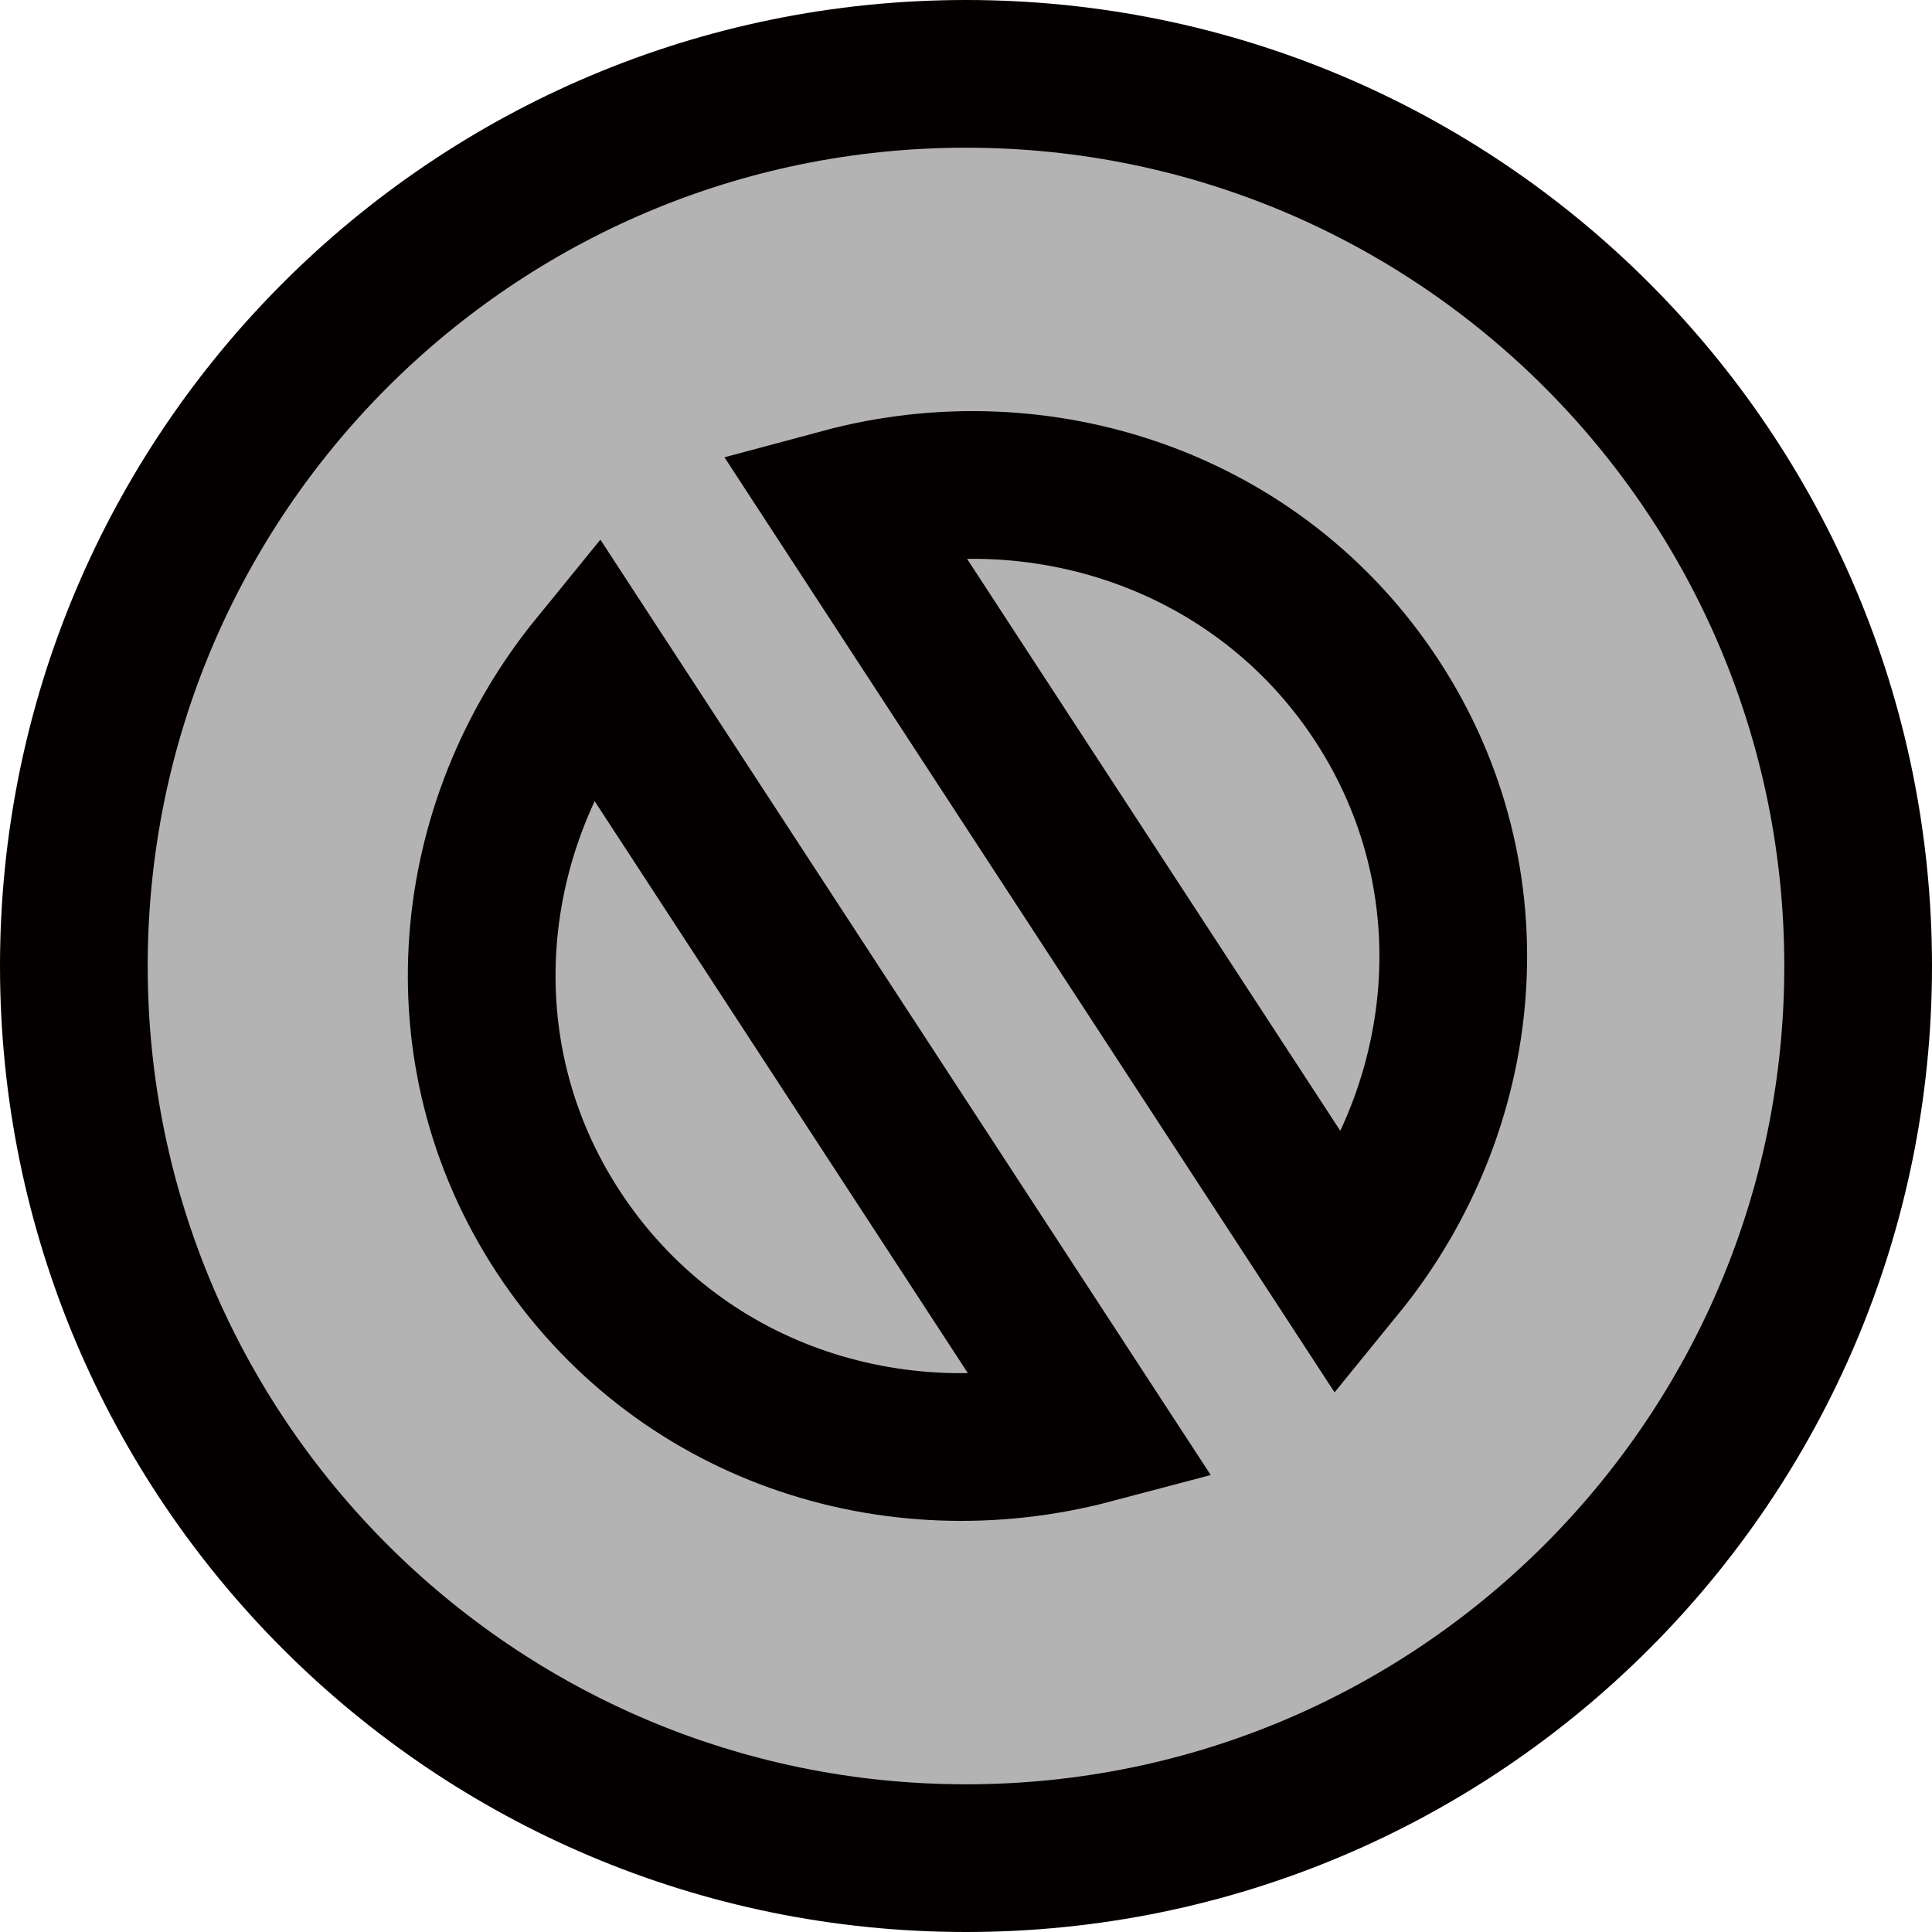
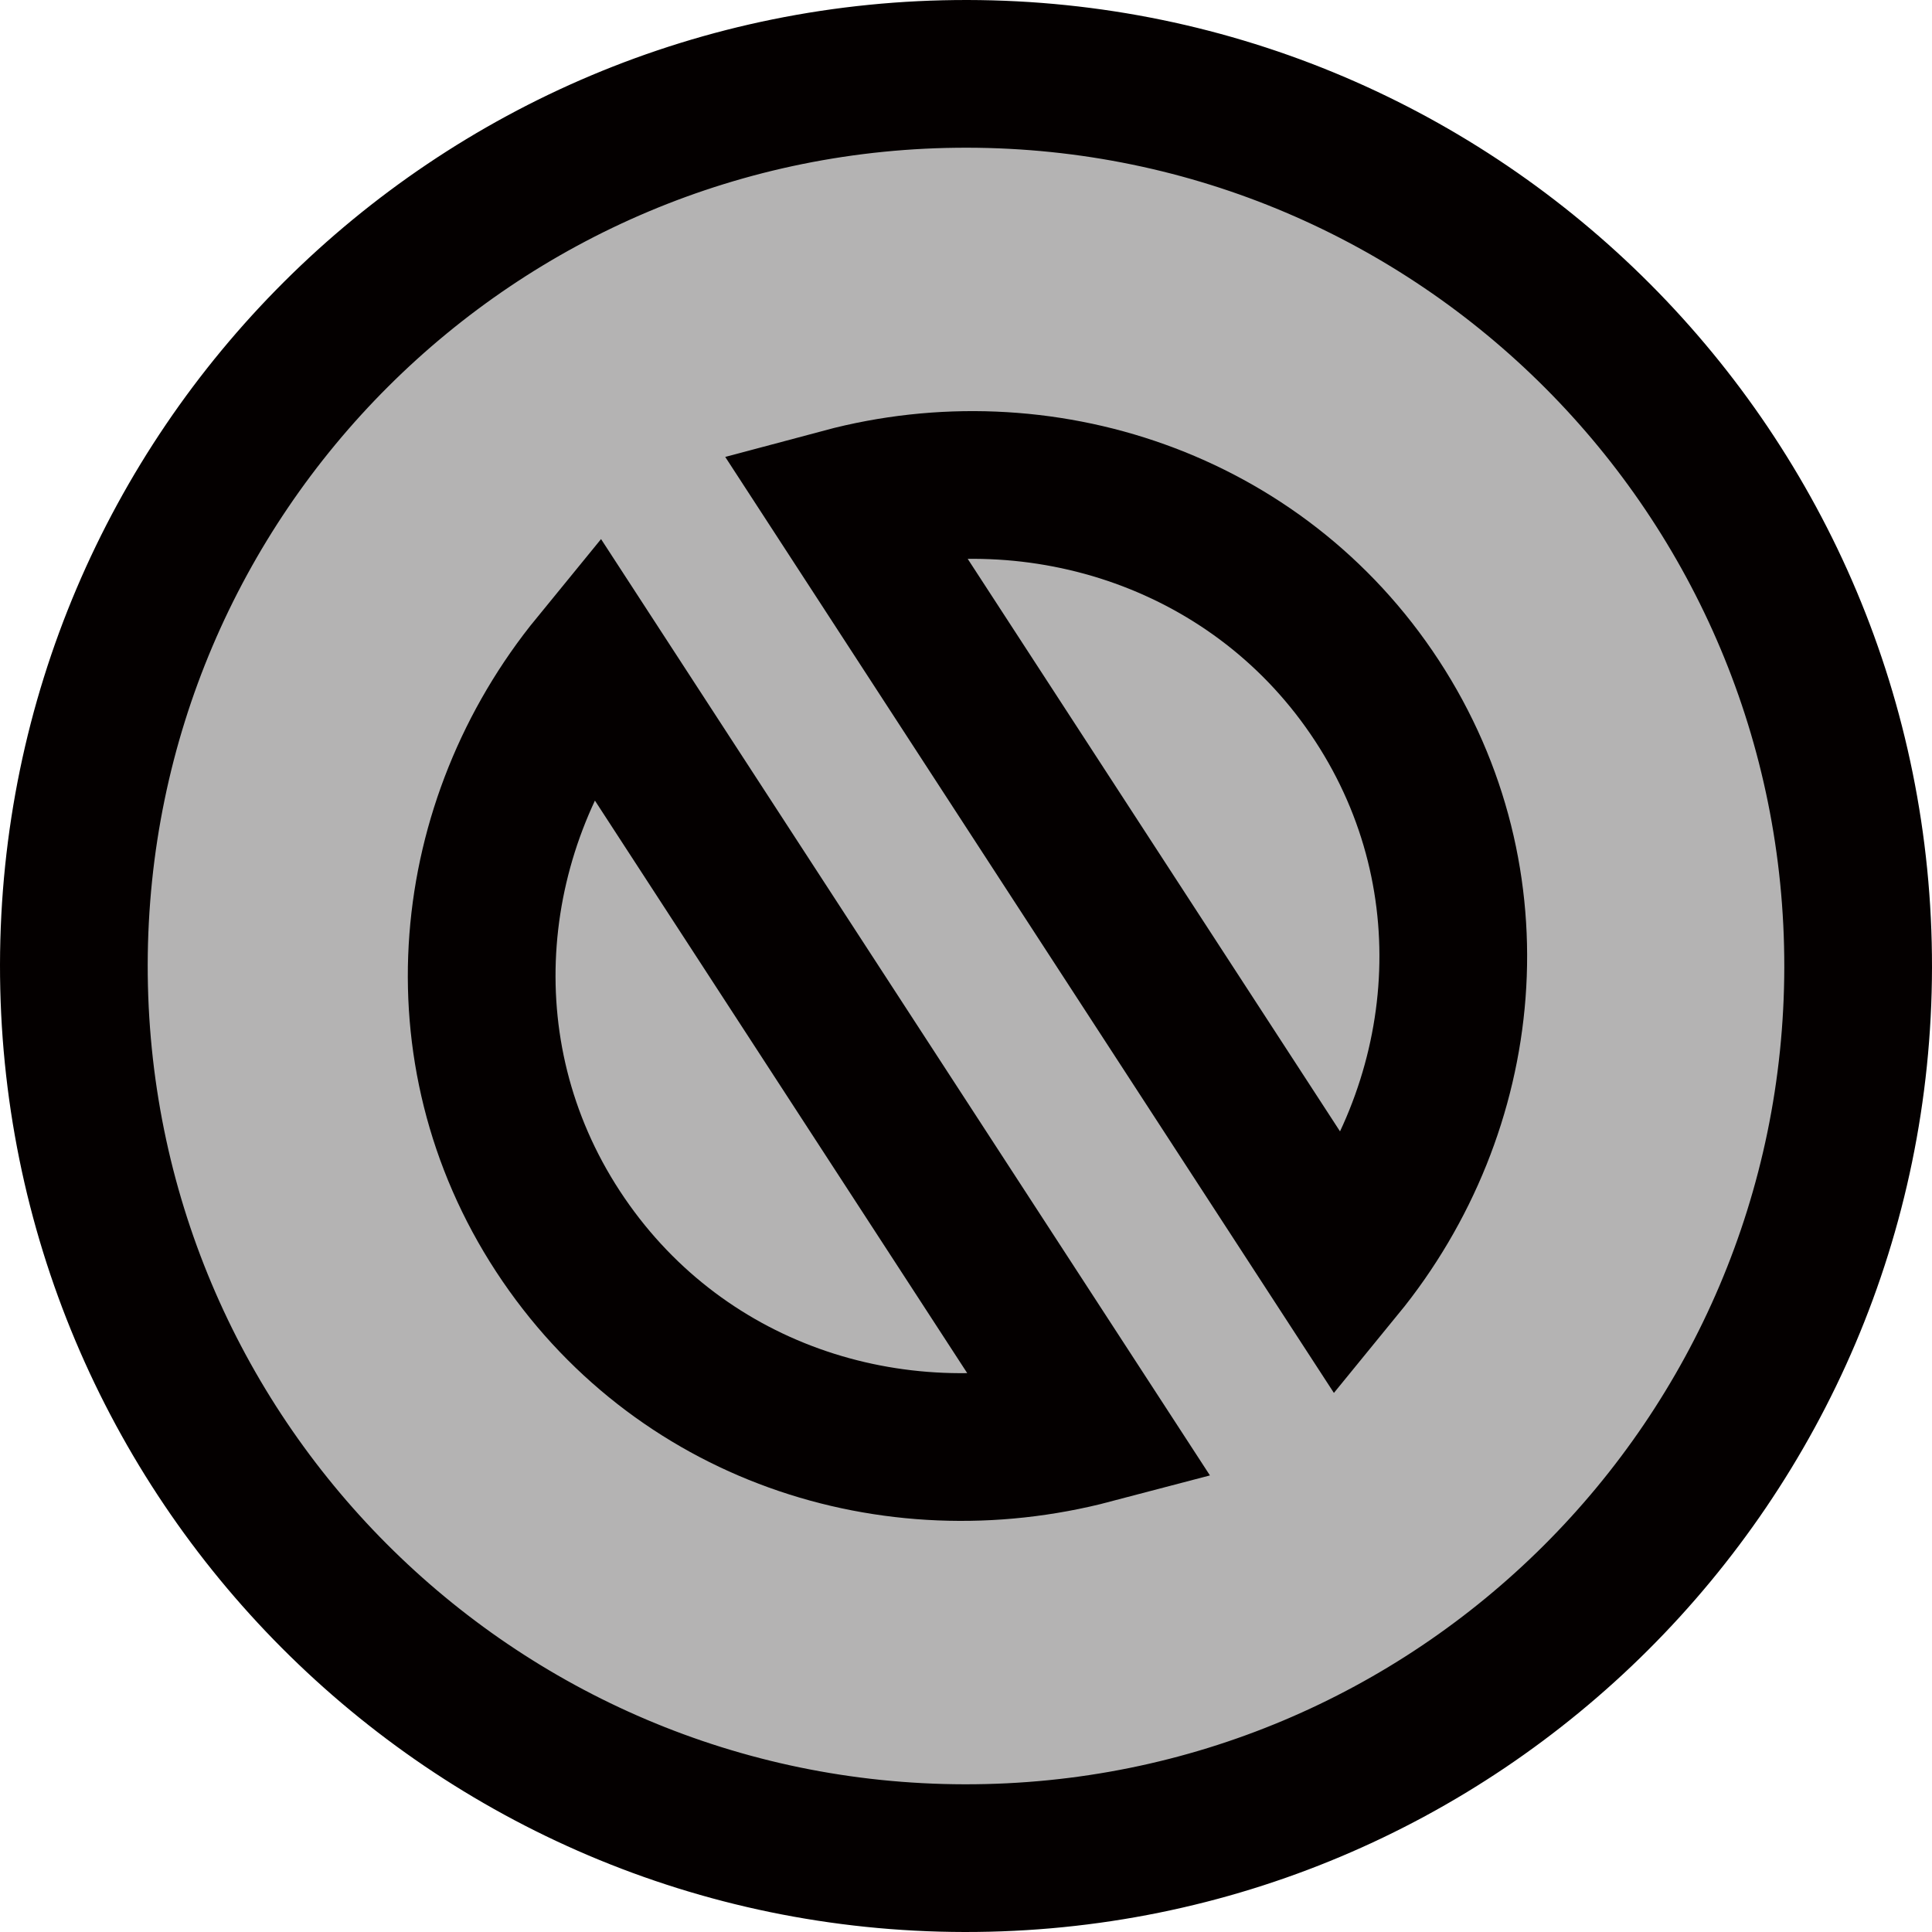
<svg xmlns="http://www.w3.org/2000/svg" id="_레이어_2" data-name="레이어 2" viewBox="0 0 6.54 6.54">
-   <defs>
-     <style>
+   <g data-levelled="0.08936" transform="rotate(0.08936 3.27 3.27)">
+     <defs>
+       <style>
      .cls-1 {
        fill: #b4b3b3;
        stroke: #040000;
        stroke-width: .5px;
      }
    </style>
-   </defs>
-   <g id="_레이어_1-2" data-name="레이어 1">
-     <g>
-       <circle class="cls-1" cx="3.27" cy="3.27" r="3.02" />
+     </defs>
+     <g id="_레이어_1-2" data-name="레이어 1">
      <g>
-         <path class="cls-1" d="M2.01,2.25c-.44.54-.52,1.31-.12,1.92s1.13.85,1.81.67l-1.69-2.59Z" />
-         <path class="cls-1" d="M4.54,4.29c.44-.54.52-1.31.12-1.92s-1.14-.85-1.81-.67l1.69,2.59Z" />
+         <circle class="cls-1" cx="3.27" cy="3.27" r="3.02" />
+         <g>
+           <path class="cls-1" d="M2.01,2.25c-.44.54-.52,1.31-.12,1.92s1.13.85,1.81.67l-1.69-2.59Z" />
+           <path class="cls-1" d="M4.54,4.29c.44-.54.52-1.31.12-1.92s-1.14-.85-1.81-.67l1.69,2.59Z" />
+         </g>
      </g>
    </g>
  </g>
</svg>
